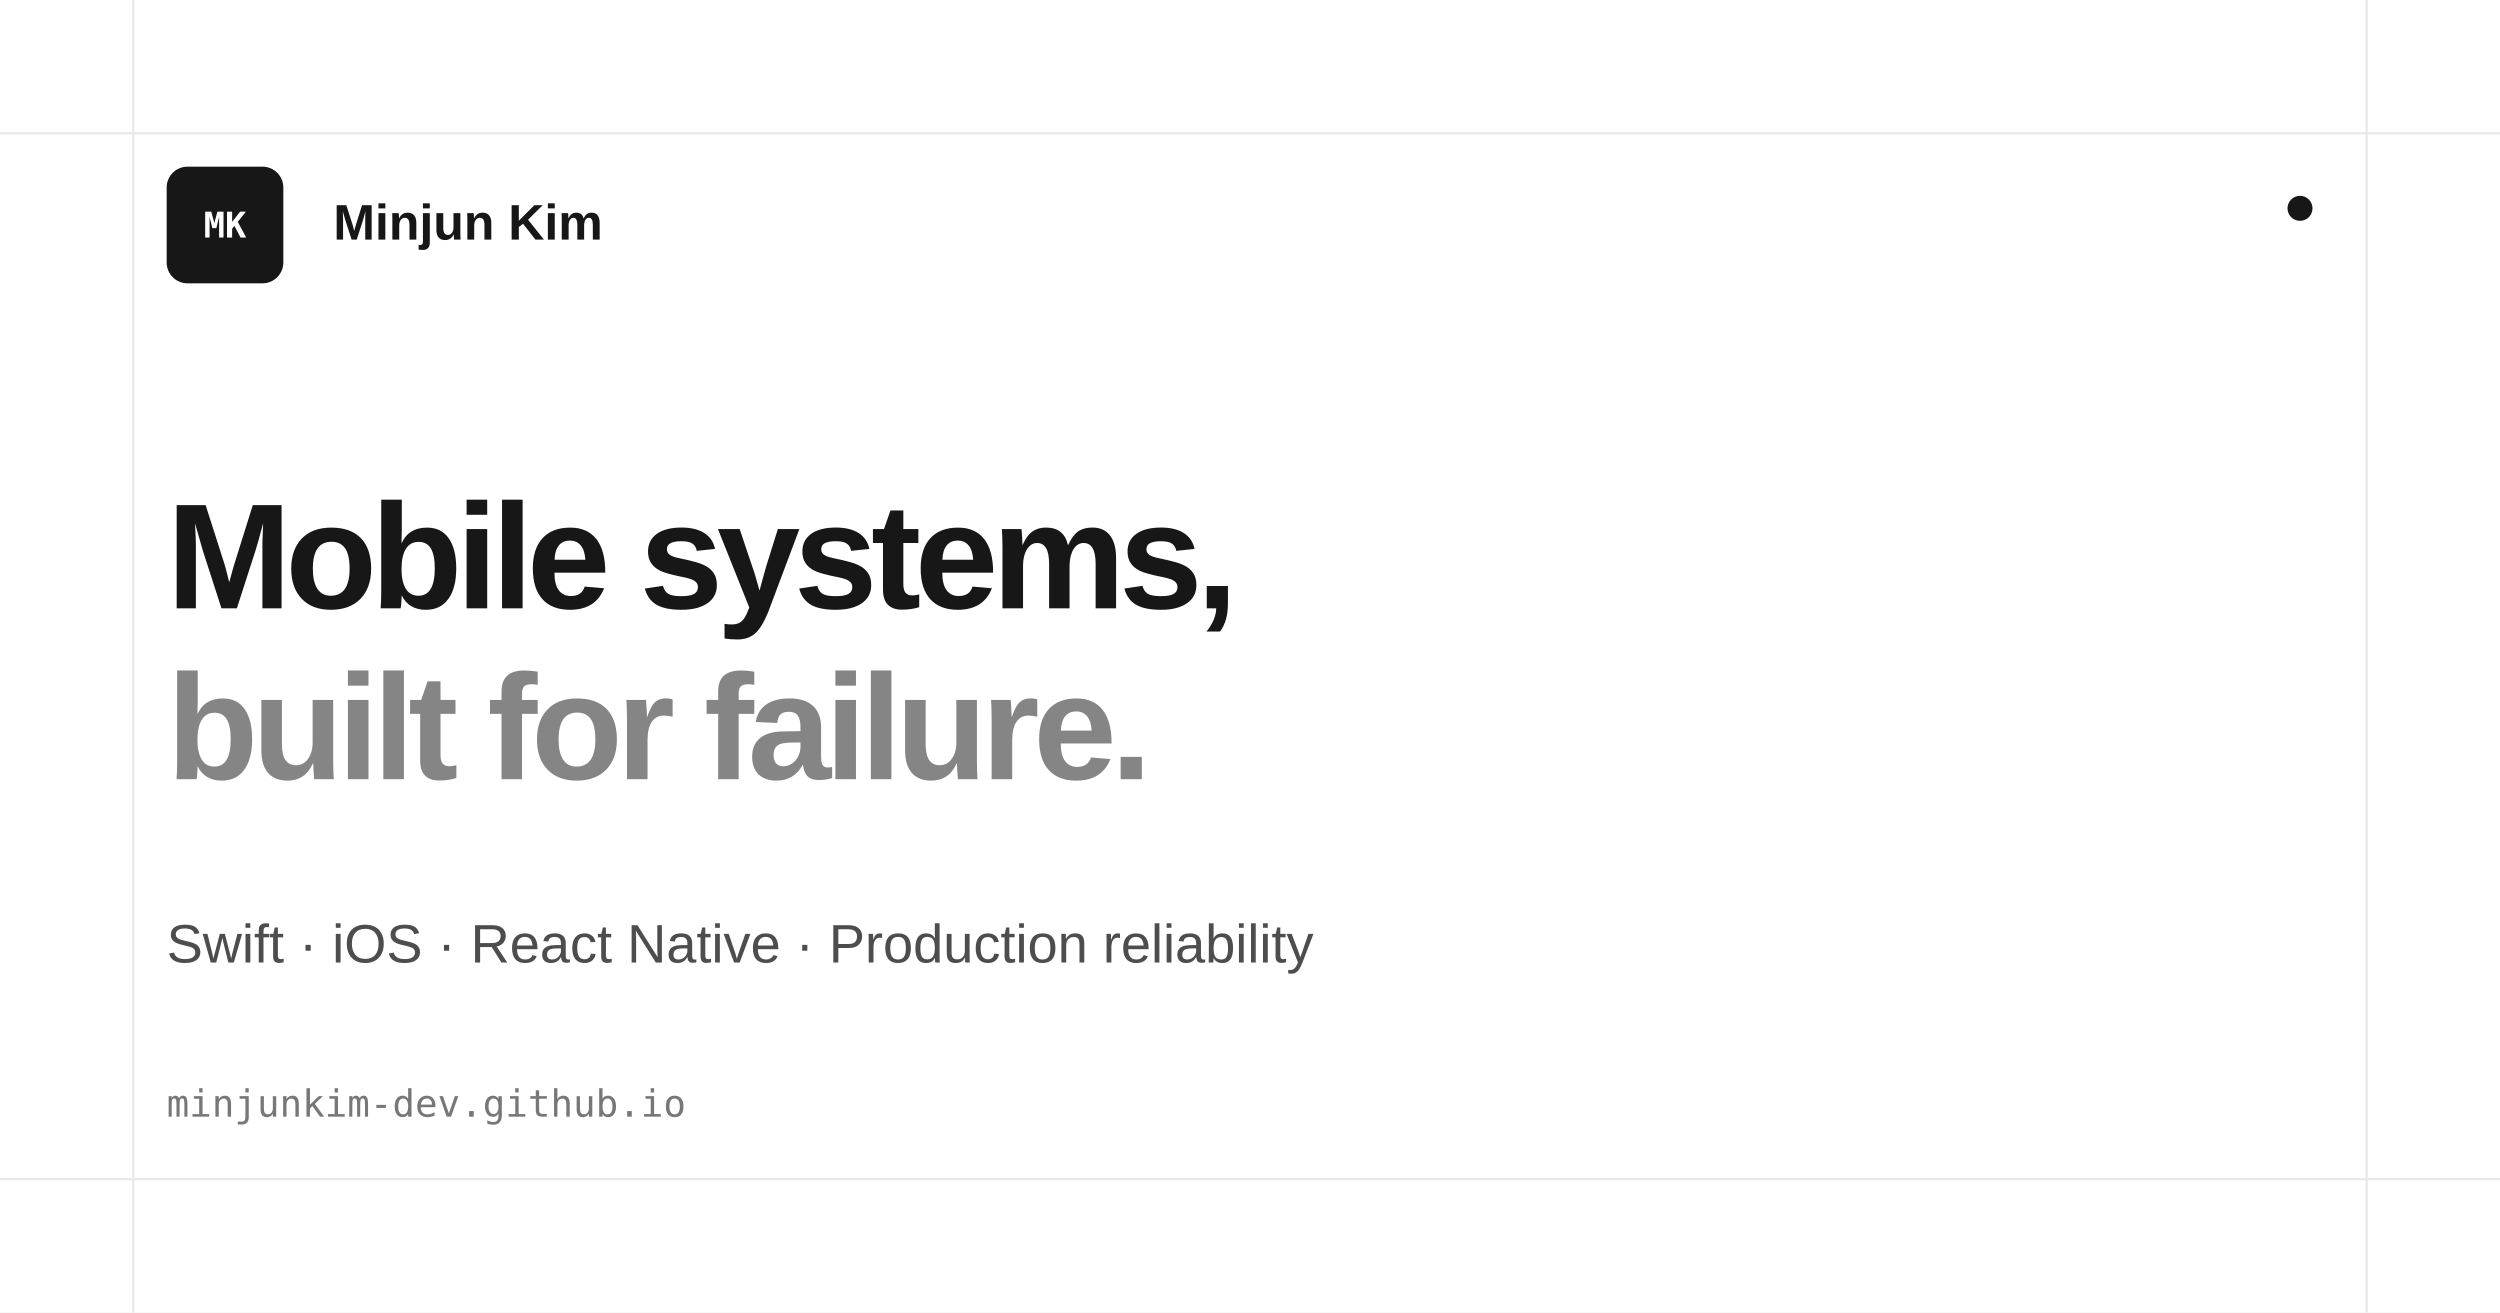
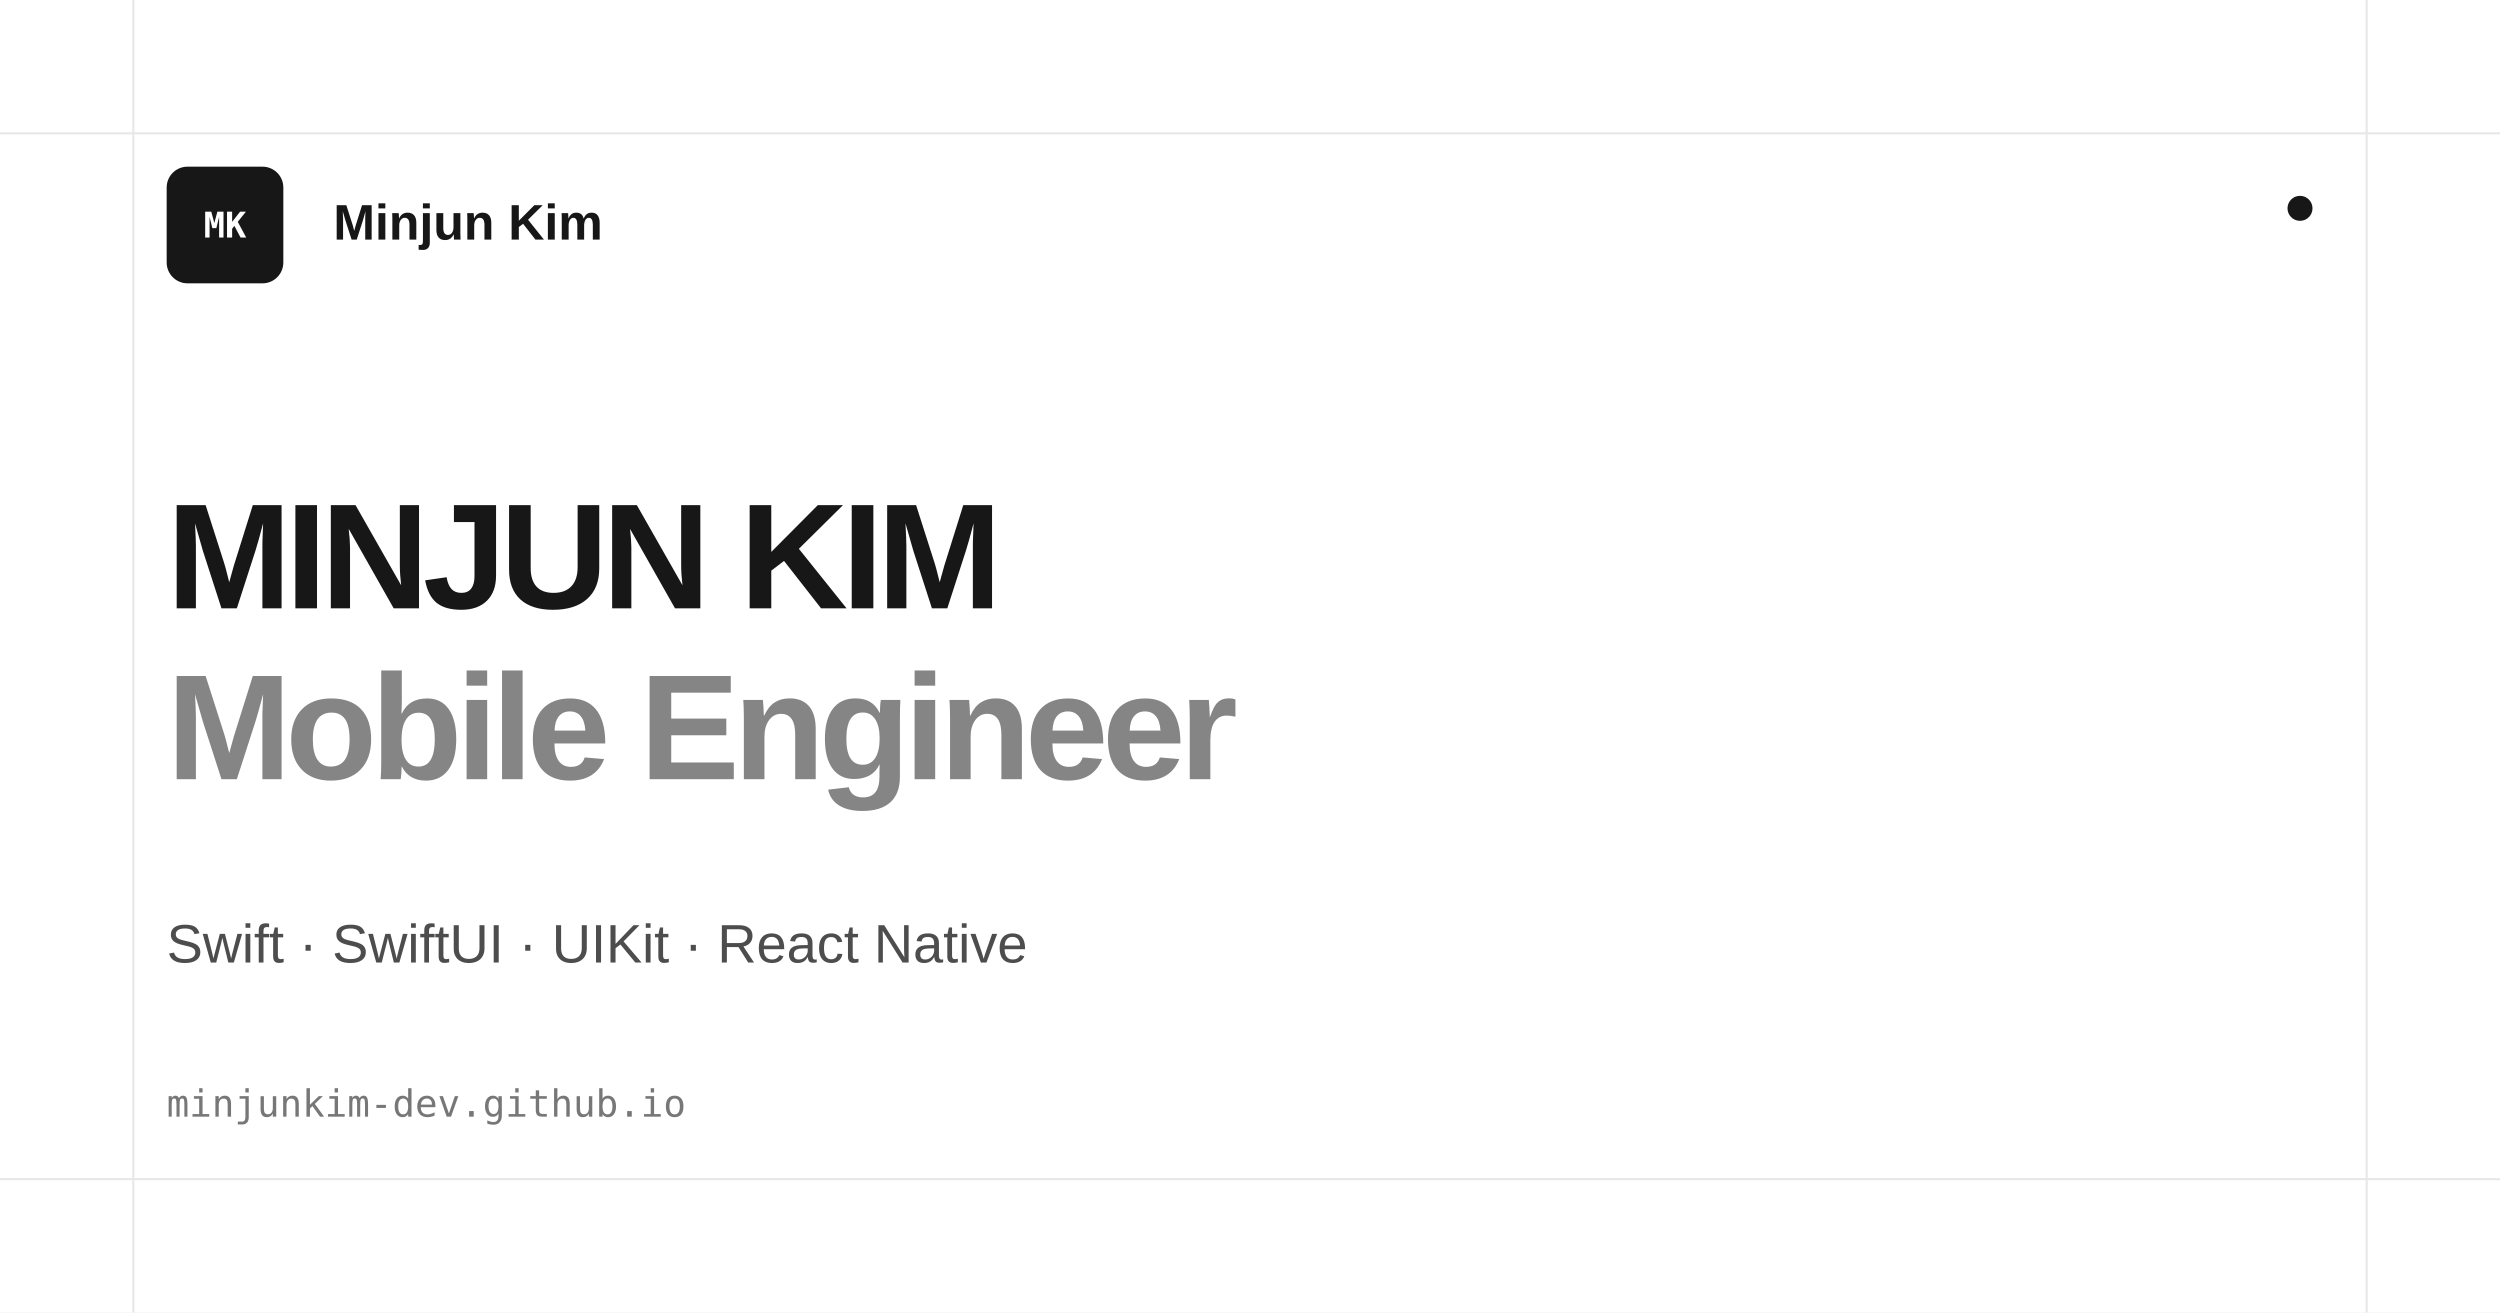
<svg xmlns="http://www.w3.org/2000/svg" width="1200" height="630" viewBox="0 0 1200 630" role="img" aria-labelledby="title desc">
  <rect width="1200" height="630" fill="#ffffff" />
  <path d="M64 0v630M1136 0v630M0 64h1200M0 566h1200" stroke="#e7e7e7" />
  <rect x="80" y="80" width="56" height="56" rx="10" fill="#171717" />
  <text x="108" y="114" fill="#fff" text-anchor="middle" font-family="ui-monospace, monospace" font-size="17" font-weight="600">MK</text>
  <text x="160" y="115" fill="#171717" font-family="Arial, sans-serif" font-size="24" font-weight="600">Minjun Kim</text>
-   <text x="80" y="292" fill="#171717" font-family="Arial, sans-serif" font-size="72" font-weight="600" letter-spacing="-3">Mobile systems,</text>
-   <text x="80" y="374" fill="#858585" font-family="Arial, sans-serif" font-size="72" font-weight="600" letter-spacing="-3">built for failure.</text>
-   <text x="80" y="462" fill="#4d4d4d" font-family="Arial, sans-serif" font-size="26">Swift · iOS · React Native · Production reliability</text>
+   <text x="80" y="292" fill="#171717" font-family="Arial, sans-serif" font-size="72" font-weight="600" letter-spacing="-3">MINJUN KIM</text>
+   <text x="80" y="374" fill="#858585" font-family="Arial, sans-serif" font-size="72" font-weight="600" letter-spacing="-3">Mobile Engineer</text>
+   <text x="80" y="462" fill="#4d4d4d" font-family="Arial, sans-serif" font-size="26">Swift · SwiftUI · UIKit · React Native</text>
  <text x="80" y="536" fill="#777" font-family="ui-monospace, monospace" font-size="18">minjunkim-dev.github.io</text>
  <circle cx="1104" cy="100" r="6" fill="#171717" />
</svg>
